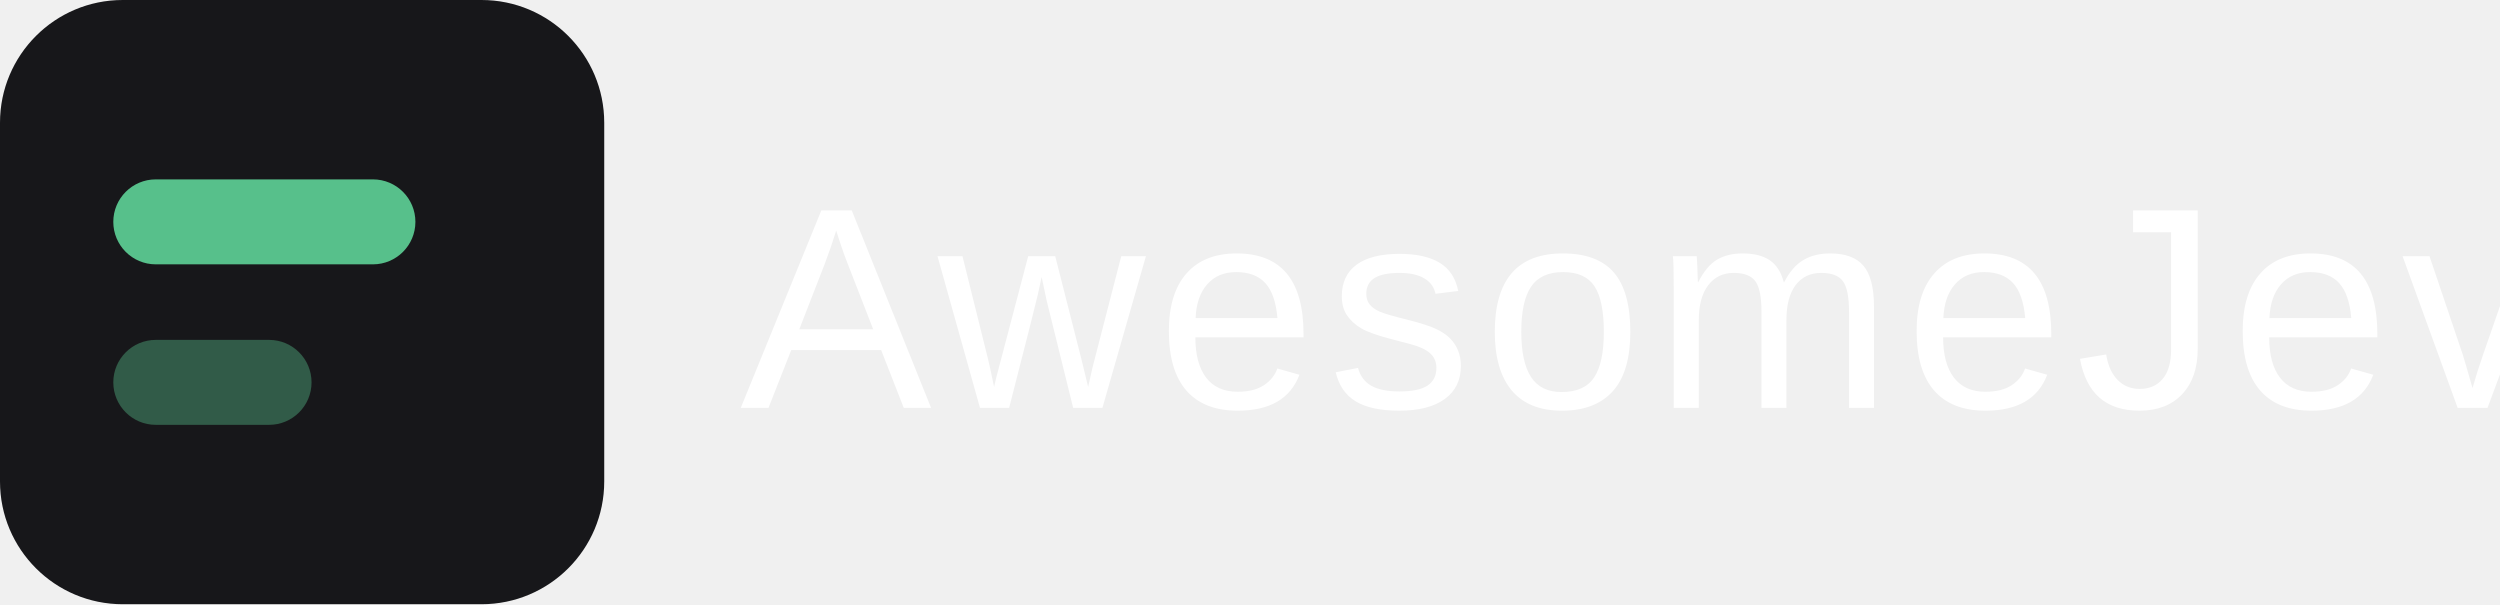
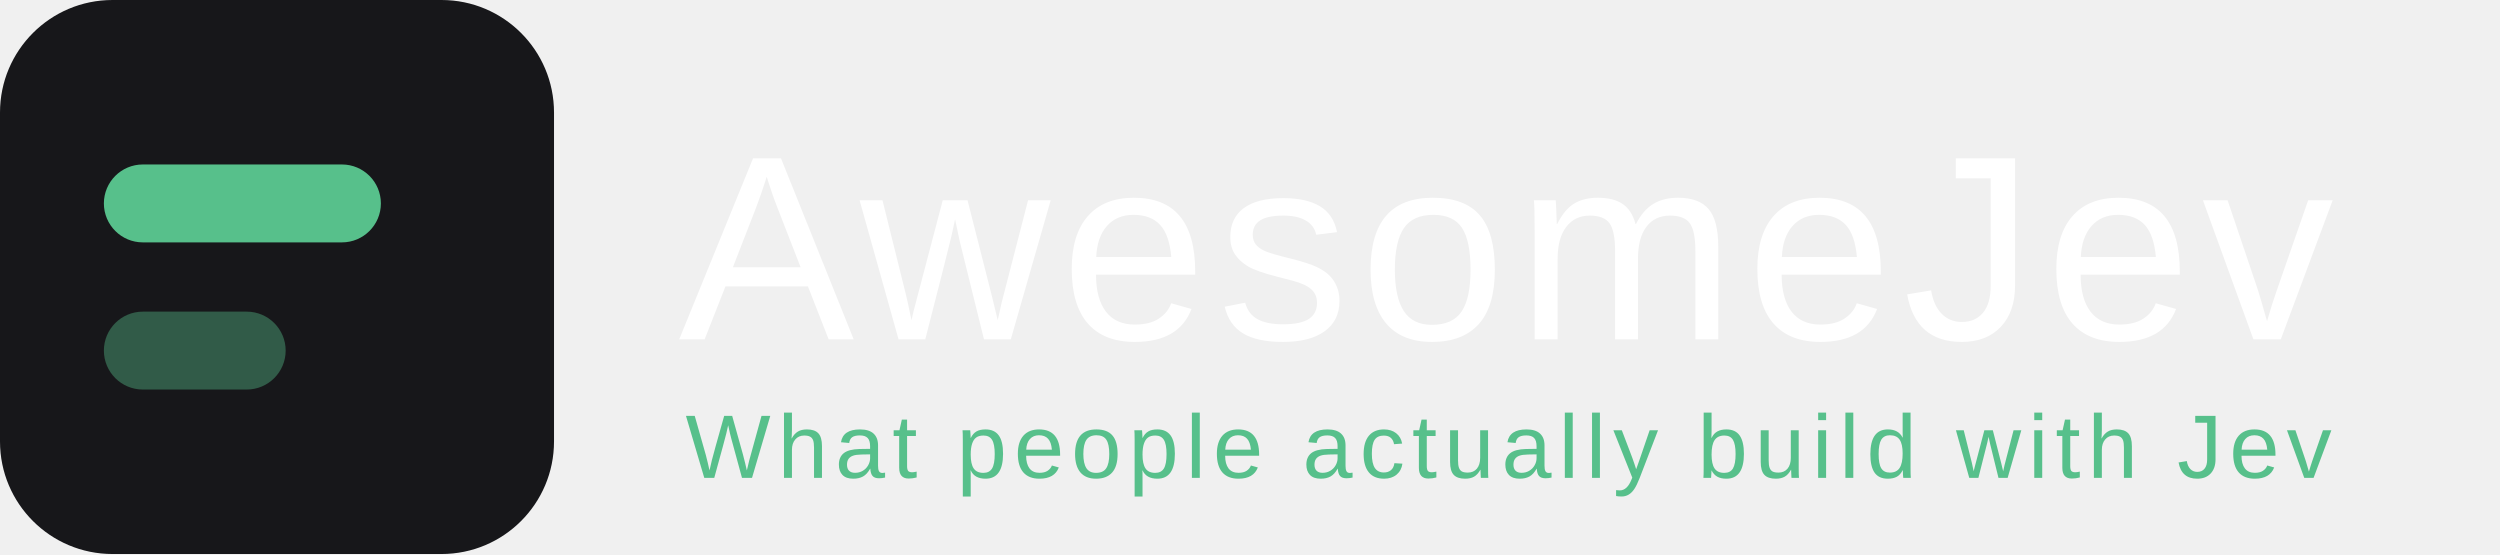
- <svg xmlns="http://www.w3.org/2000/svg" viewBox="0 0 662 160" width="662" height="160">
+ <svg xmlns="http://www.w3.org/2000/svg" viewBox="0 0 722 160" width="722" height="160">
  <svg x="0" y="0" width="160" height="160" viewBox="0 0 512 512">
    <g transform="scale(8)">
      <rect width="64" height="64" rx="13" fill="#17171a" />
      <rect x="12" y="19" width="32" height="9" rx="4.5" fill="#57c08b" />
      <rect x="12" y="36" width="21" height="9" rx="4.5" fill="#57c08b" opacity="0.4" />
    </g>
  </svg>
-   <text x="196" y="108" font-family="Segoe UI, system-ui, -apple-system, Helvetica Neue, Arial, sans-serif" font-size="76" font-weight="400" letter-spacing="3.04" fill="#FFFFFF">AwesomeJev</text>
+   <text x="196" y="98" font-family="'Arial Rounded MT Bold', 'Segoe UI', Arial, sans-serif" font-size="76" font-weight="400" letter-spacing="3.04" fill="#FFFFFF">AwesomeJev</text>
+   <text x="198" y="138" font-family="'Arial Rounded MT Bold', 'Segoe UI', Arial, sans-serif" font-size="26" letter-spacing="2.08" fill="#57C08B">What people actually build with Jev</text>
</svg>
